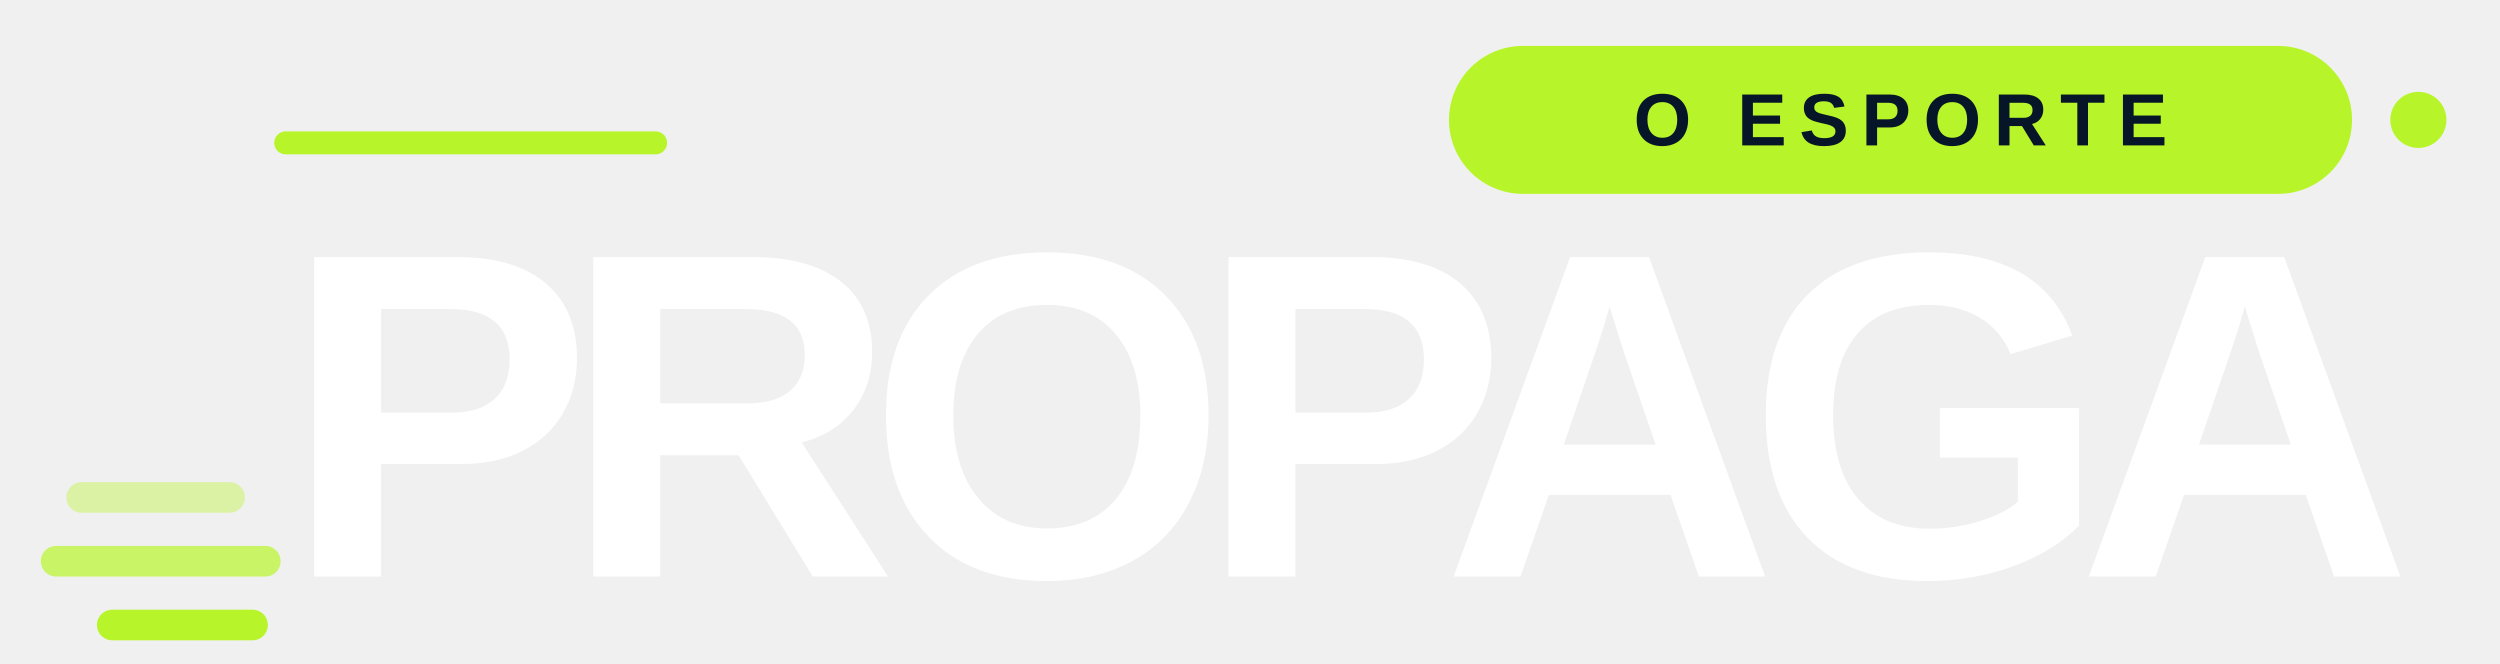
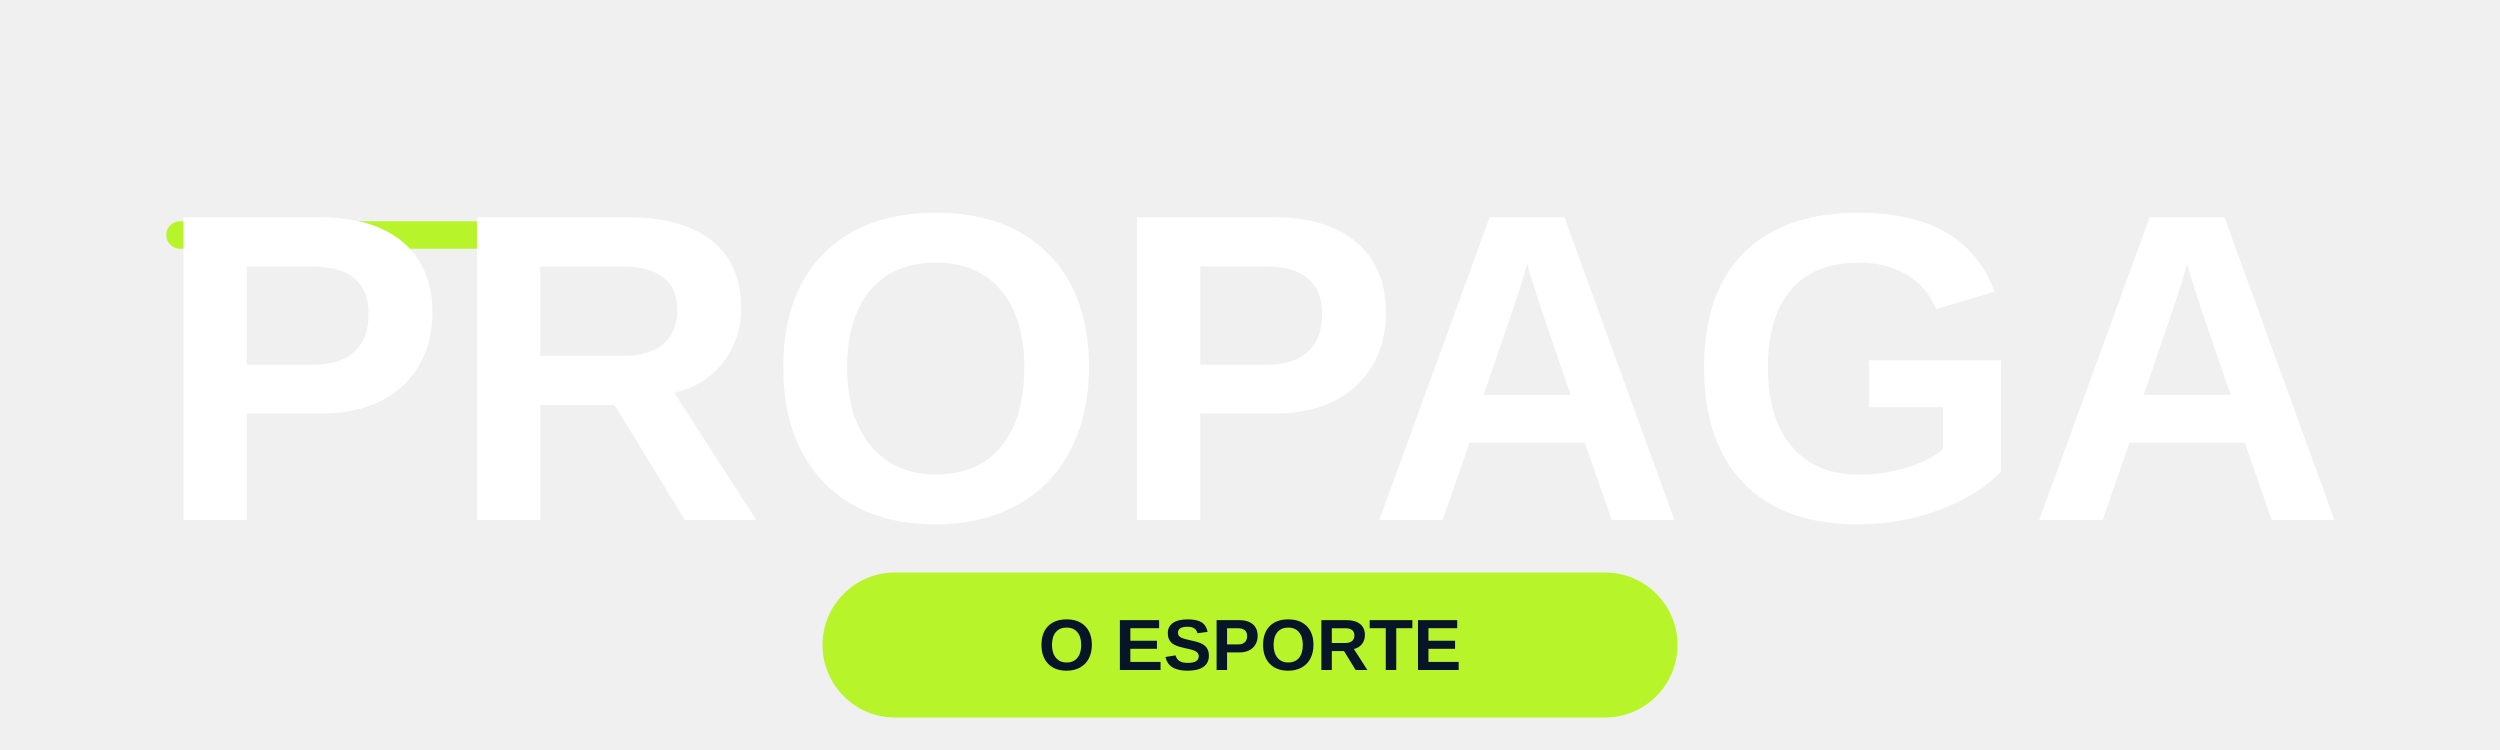
- <svg xmlns="http://www.w3.org/2000/svg" viewBox="0 0 980 260" role="img" aria-labelledby="title desc">
-   <g fill="none" fill-rule="evenodd" transform="translate(16 18)">
-     <path d="M16 177h58" stroke="#B7F52A" stroke-width="12" stroke-linecap="round" opacity=".38" />
-     <path d="M6 202h82" stroke="#B7F52A" stroke-width="12" stroke-linecap="round" opacity=".7" />
-     <path d="M28 227h55" stroke="#B7F52A" stroke-width="12" stroke-linecap="round" />
-     <text x="95" y="208" font-family="Arial Black,Arial,Helvetica,sans-serif" font-size="182" font-weight="900" letter-spacing="-12" fill="#FFFFFF">PROPAGA</text>
-     <path d="M96 38h145" stroke="#B7F52A" stroke-width="9" stroke-linecap="round" />
-     <rect x="552" y="0" width="354" height="58" rx="29" fill="#B7F52A" />
-     <text x="729" y="39" text-anchor="middle" font-family="Arial,Helvetica,sans-serif" font-size="29" font-weight="900" letter-spacing="5" fill="#061527">O ESPORTE</text>
-     <circle cx="932" cy="29" r="11" fill="#B7F52A" />
+ <svg xmlns="http://www.w3.org/2000/svg" viewBox="0 0 1000 300" role="img" aria-labelledby="title desc">
+   <g fill="none" fill-rule="evenodd">
+     <path d="M72 94h125" stroke="#B7F52A" stroke-width="11" stroke-linecap="round" />
+     <text x="500" y="208" text-anchor="middle" textLength="850" lengthAdjust="spacingAndGlyphs" font-family="Arial Black,Arial,Helvetica,sans-serif" font-size="176" font-weight="900" fill="#FFFFFF">PROPAGA</text>
+     <rect x="329" y="229" width="342" height="58" rx="29" fill="#B7F52A" />
+     <text x="500" y="268" text-anchor="middle" textLength="235" lengthAdjust="spacing" font-family="Arial,Helvetica,sans-serif" font-size="29" font-weight="900" fill="#061527">O ESPORTE</text>
  </g>
</svg>
